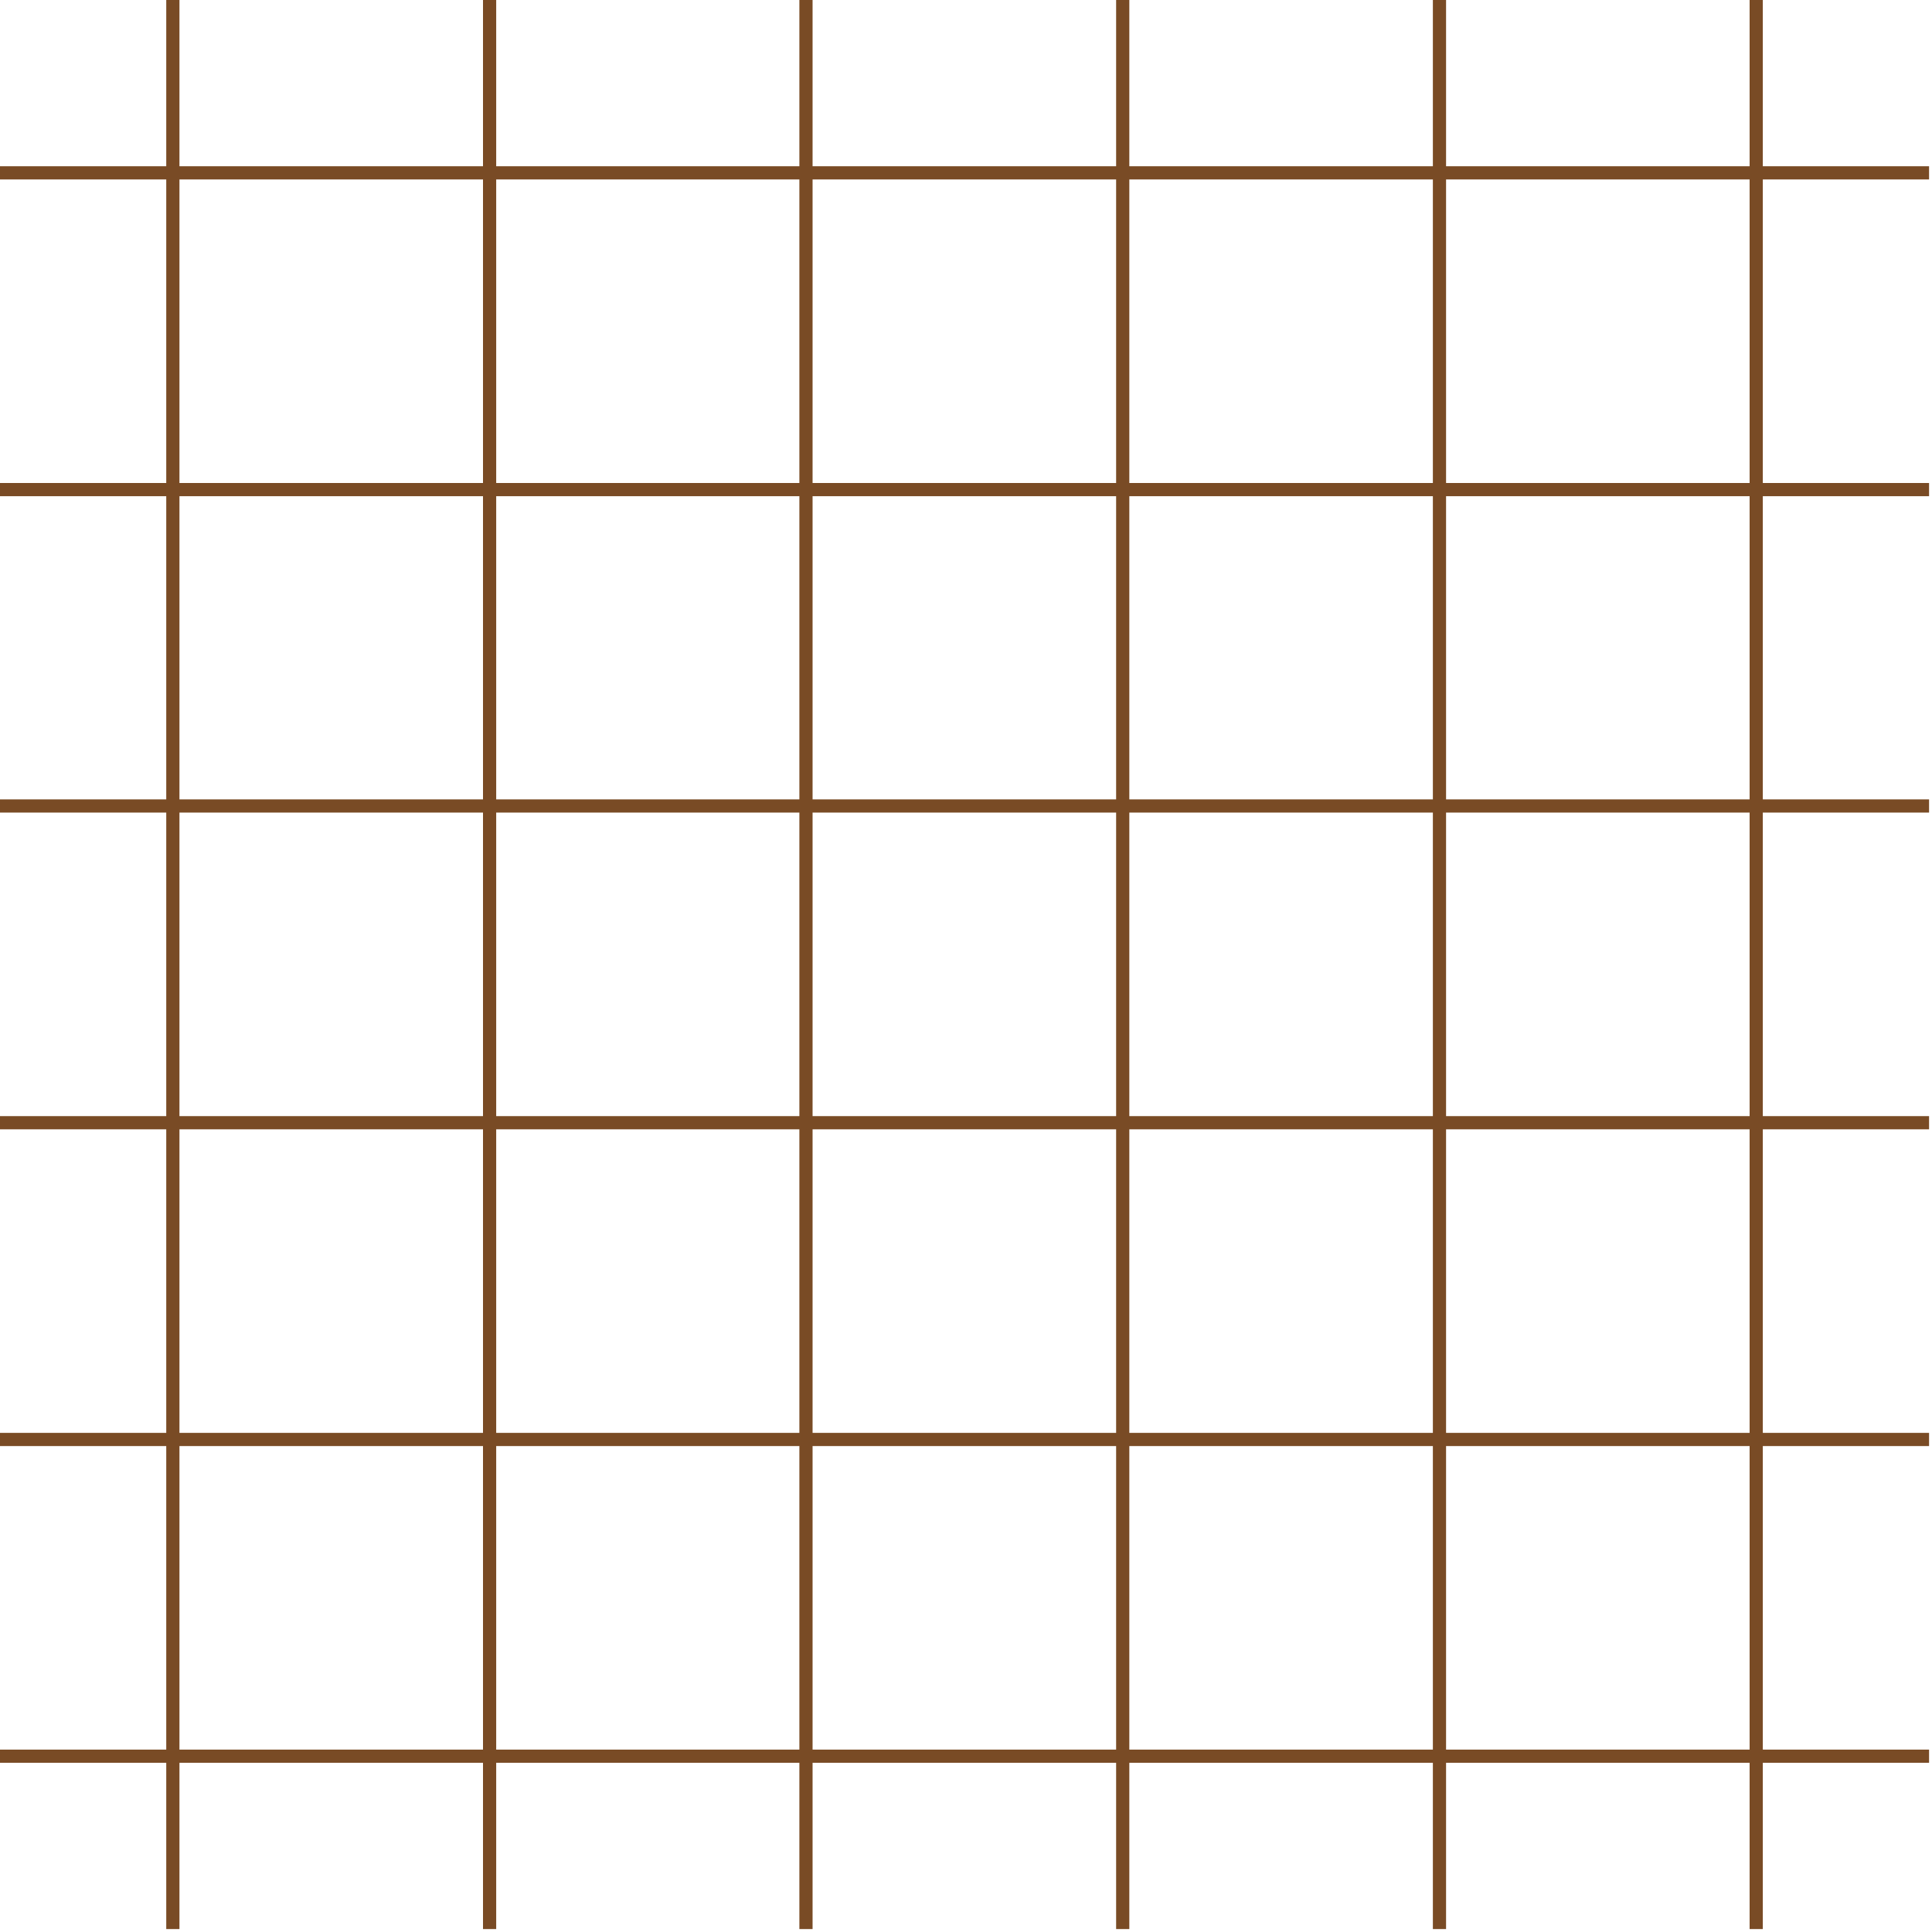
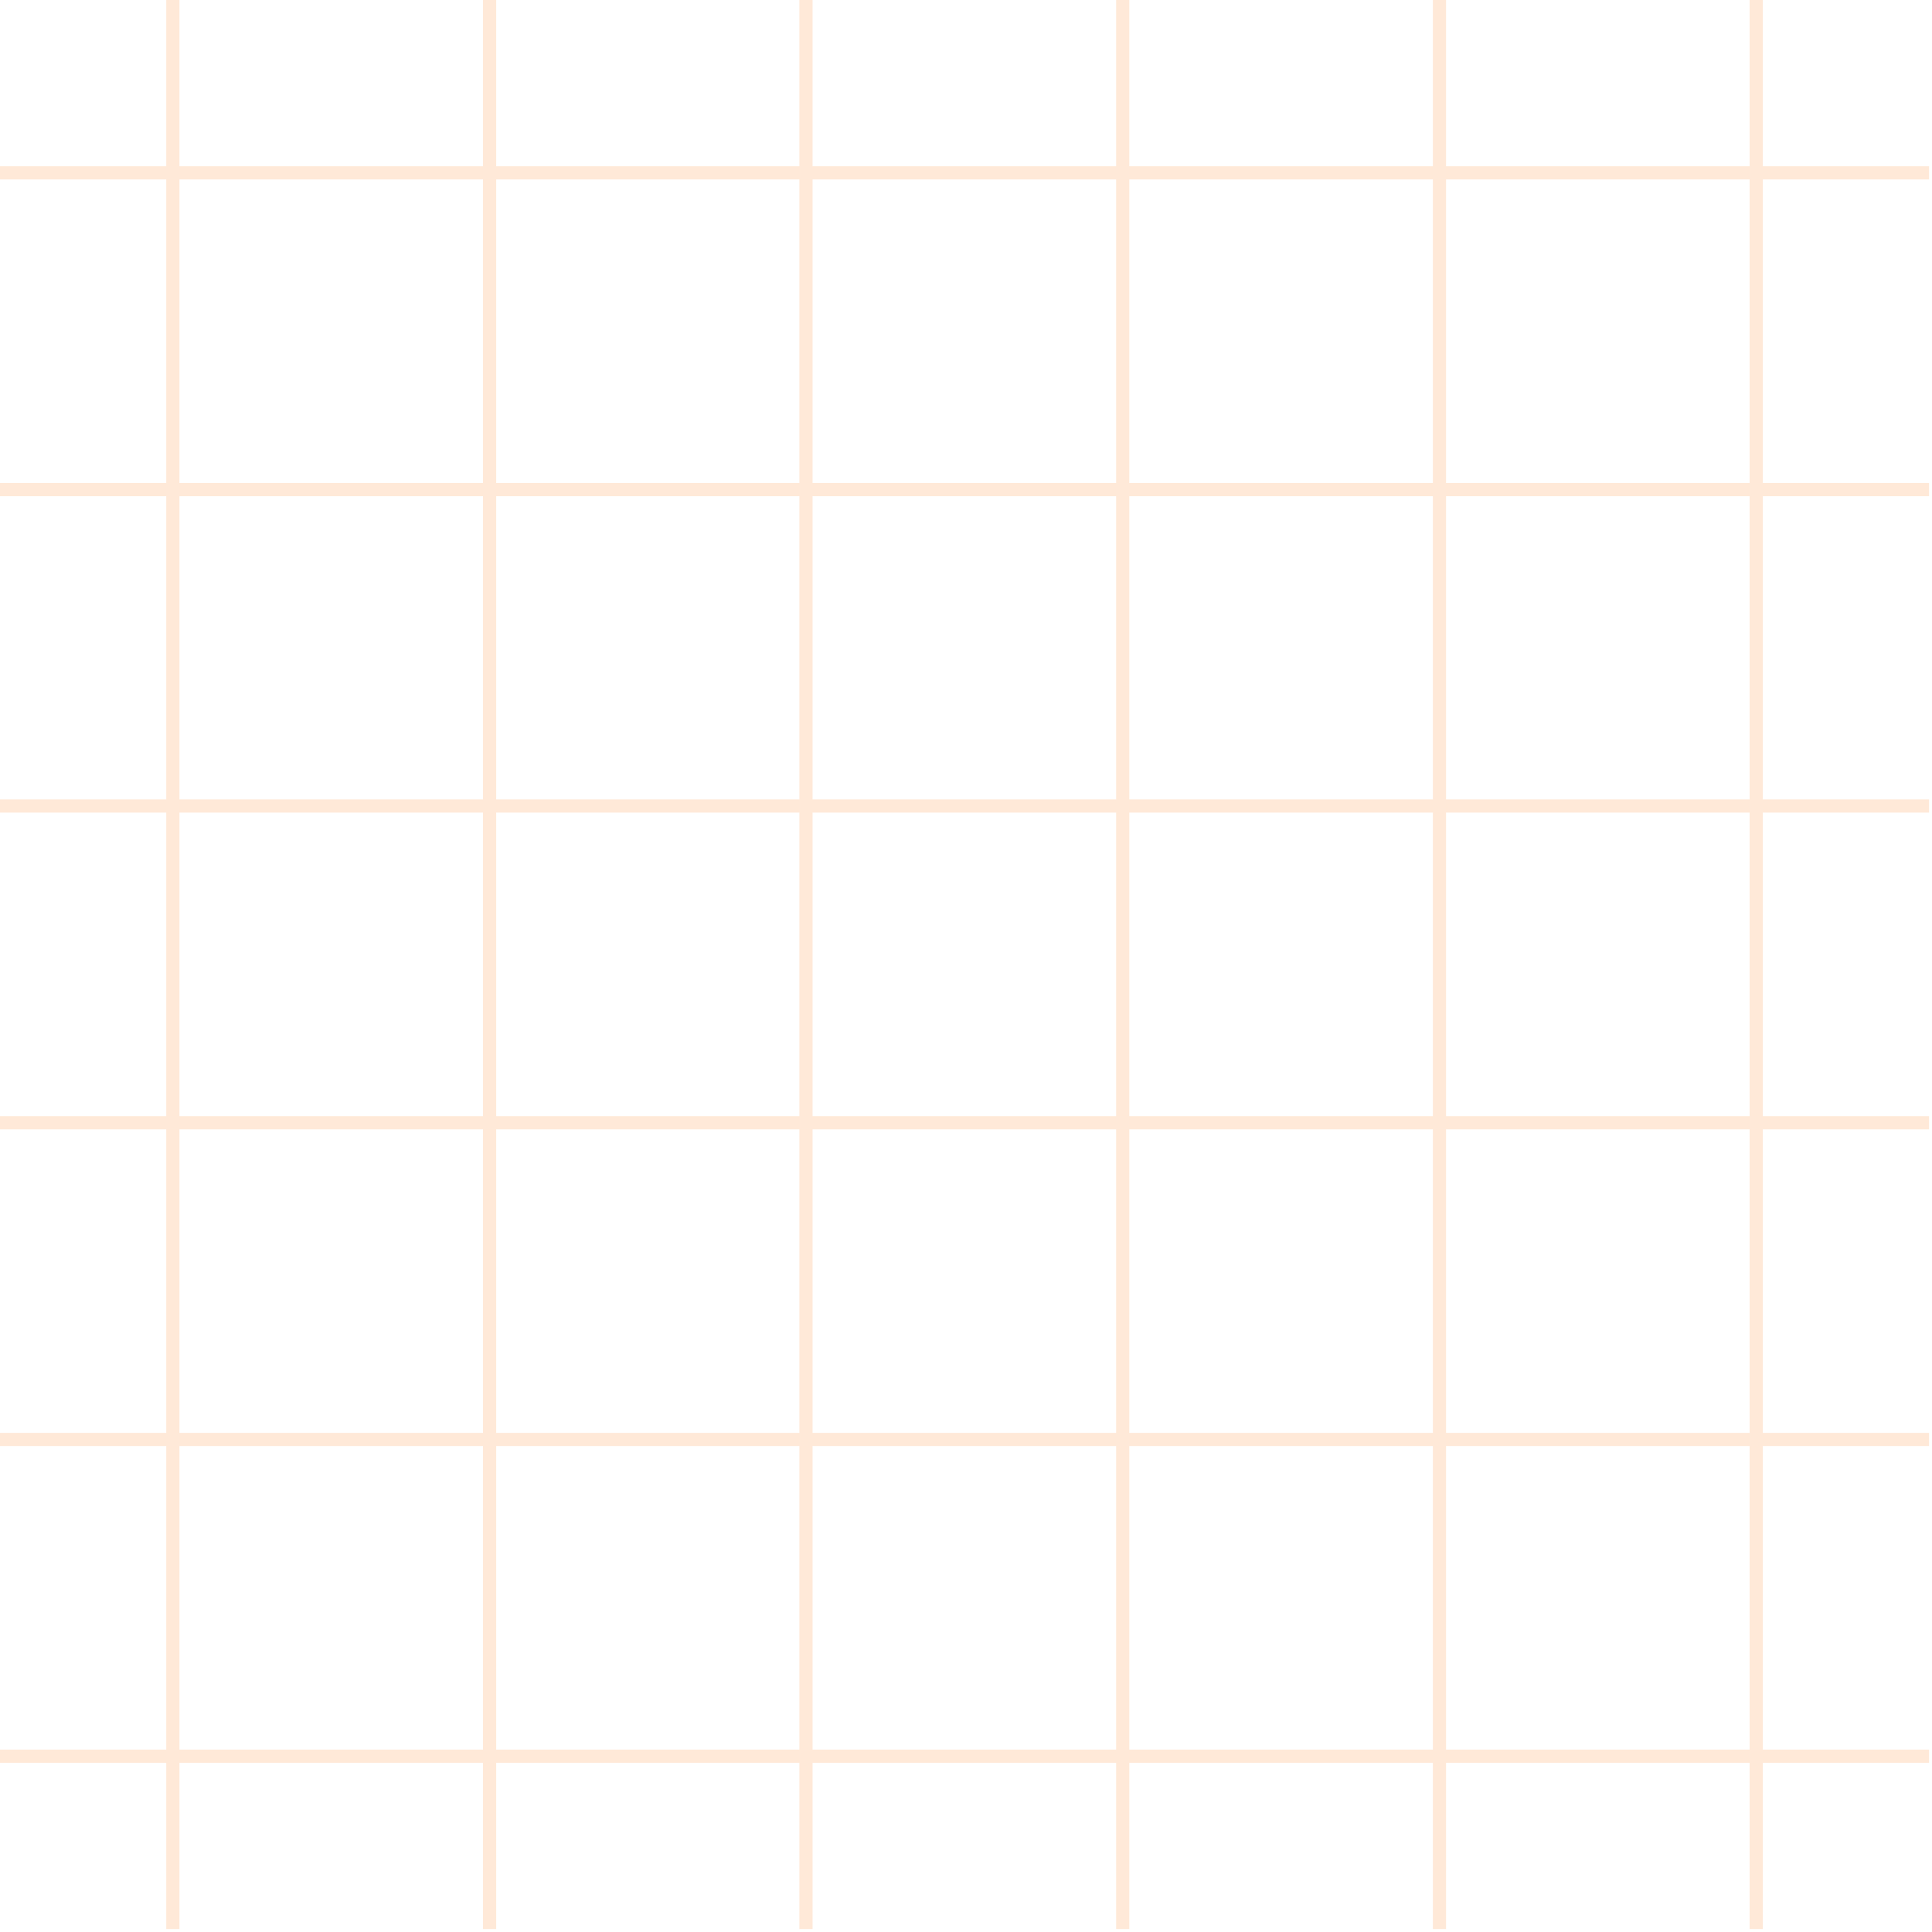
<svg xmlns="http://www.w3.org/2000/svg" width="527" height="527" viewBox="0 0 527 527" fill="none">
-   <path d="M45.35 0L45.35 526.2H48.95L48.95 0H45.35Z" fill="#794B25" />
-   <path d="M131.75 0V526.2H135.35V0H131.75Z" fill="#794B25" />
-   <path d="M218.05 0V526.2H221.65V0H218.05Z" fill="#794B25" />
-   <path d="M304.45 0V526.2H308.05V0H304.45Z" fill="#794B25" />
-   <path d="M390.85 0V526.2H394.45V0H390.85Z" fill="#794B25" />
-   <path d="M477.25 0V526.2H480.85V0H477.25Z" fill="#794B25" />
-   <path d="M526.2 45.35H0V48.95H526.2V45.35Z" fill="#794B25" />
-   <path d="M526.2 131.75H0V135.35H526.2V131.75Z" fill="#794B25" />
-   <path d="M526.2 218.05H0V221.65H526.2V218.05Z" fill="#794B25" />
-   <path d="M526.2 304.45H0V308.05H526.2V304.45Z" fill="#794B25" />
-   <path d="M526.2 390.85H0V394.45H526.2V390.85Z" fill="#794B25" />
-   <path d="M526.2 477.25H0V480.85H526.2V477.25Z" fill="#794B25" />
+   <path d="M45.35 0L45.35 526.2H48.95L48.95 0H45.35Z" fill="#FFE9D8" />
+   <path d="M131.75 0V526.2H135.35V0H131.75Z" fill="#FFE9D8" />
+   <path d="M218.05 0V526.2H221.65V0H218.05Z" fill="#FFE9D8" />
+   <path d="M304.45 0V526.2H308.05V0H304.45Z" fill="#FFE9D8" />
+   <path d="M390.85 0V526.2H394.45V0H390.85Z" fill="#FFE9D8" />
+   <path d="M477.25 0V526.2H480.85V0H477.25Z" fill="#FFE9D8" />
+   <path d="M526.2 45.35H0V48.95H526.2V45.35Z" fill="#FFE9D8" />
+   <path d="M526.2 131.75H0V135.35H526.2V131.75Z" fill="#FFE9D8" />
+   <path d="M526.2 218.05H0V221.65H526.2V218.05Z" fill="#FFE9D8" />
+   <path d="M526.2 304.45H0V308.05H526.2V304.45Z" fill="#FFE9D8" />
+   <path d="M526.2 390.85H0V394.45H526.2V390.85Z" fill="#FFE9D8" />
+   <path d="M526.2 477.25H0V480.85H526.2V477.25Z" fill="#FFE9D8" />
</svg>
